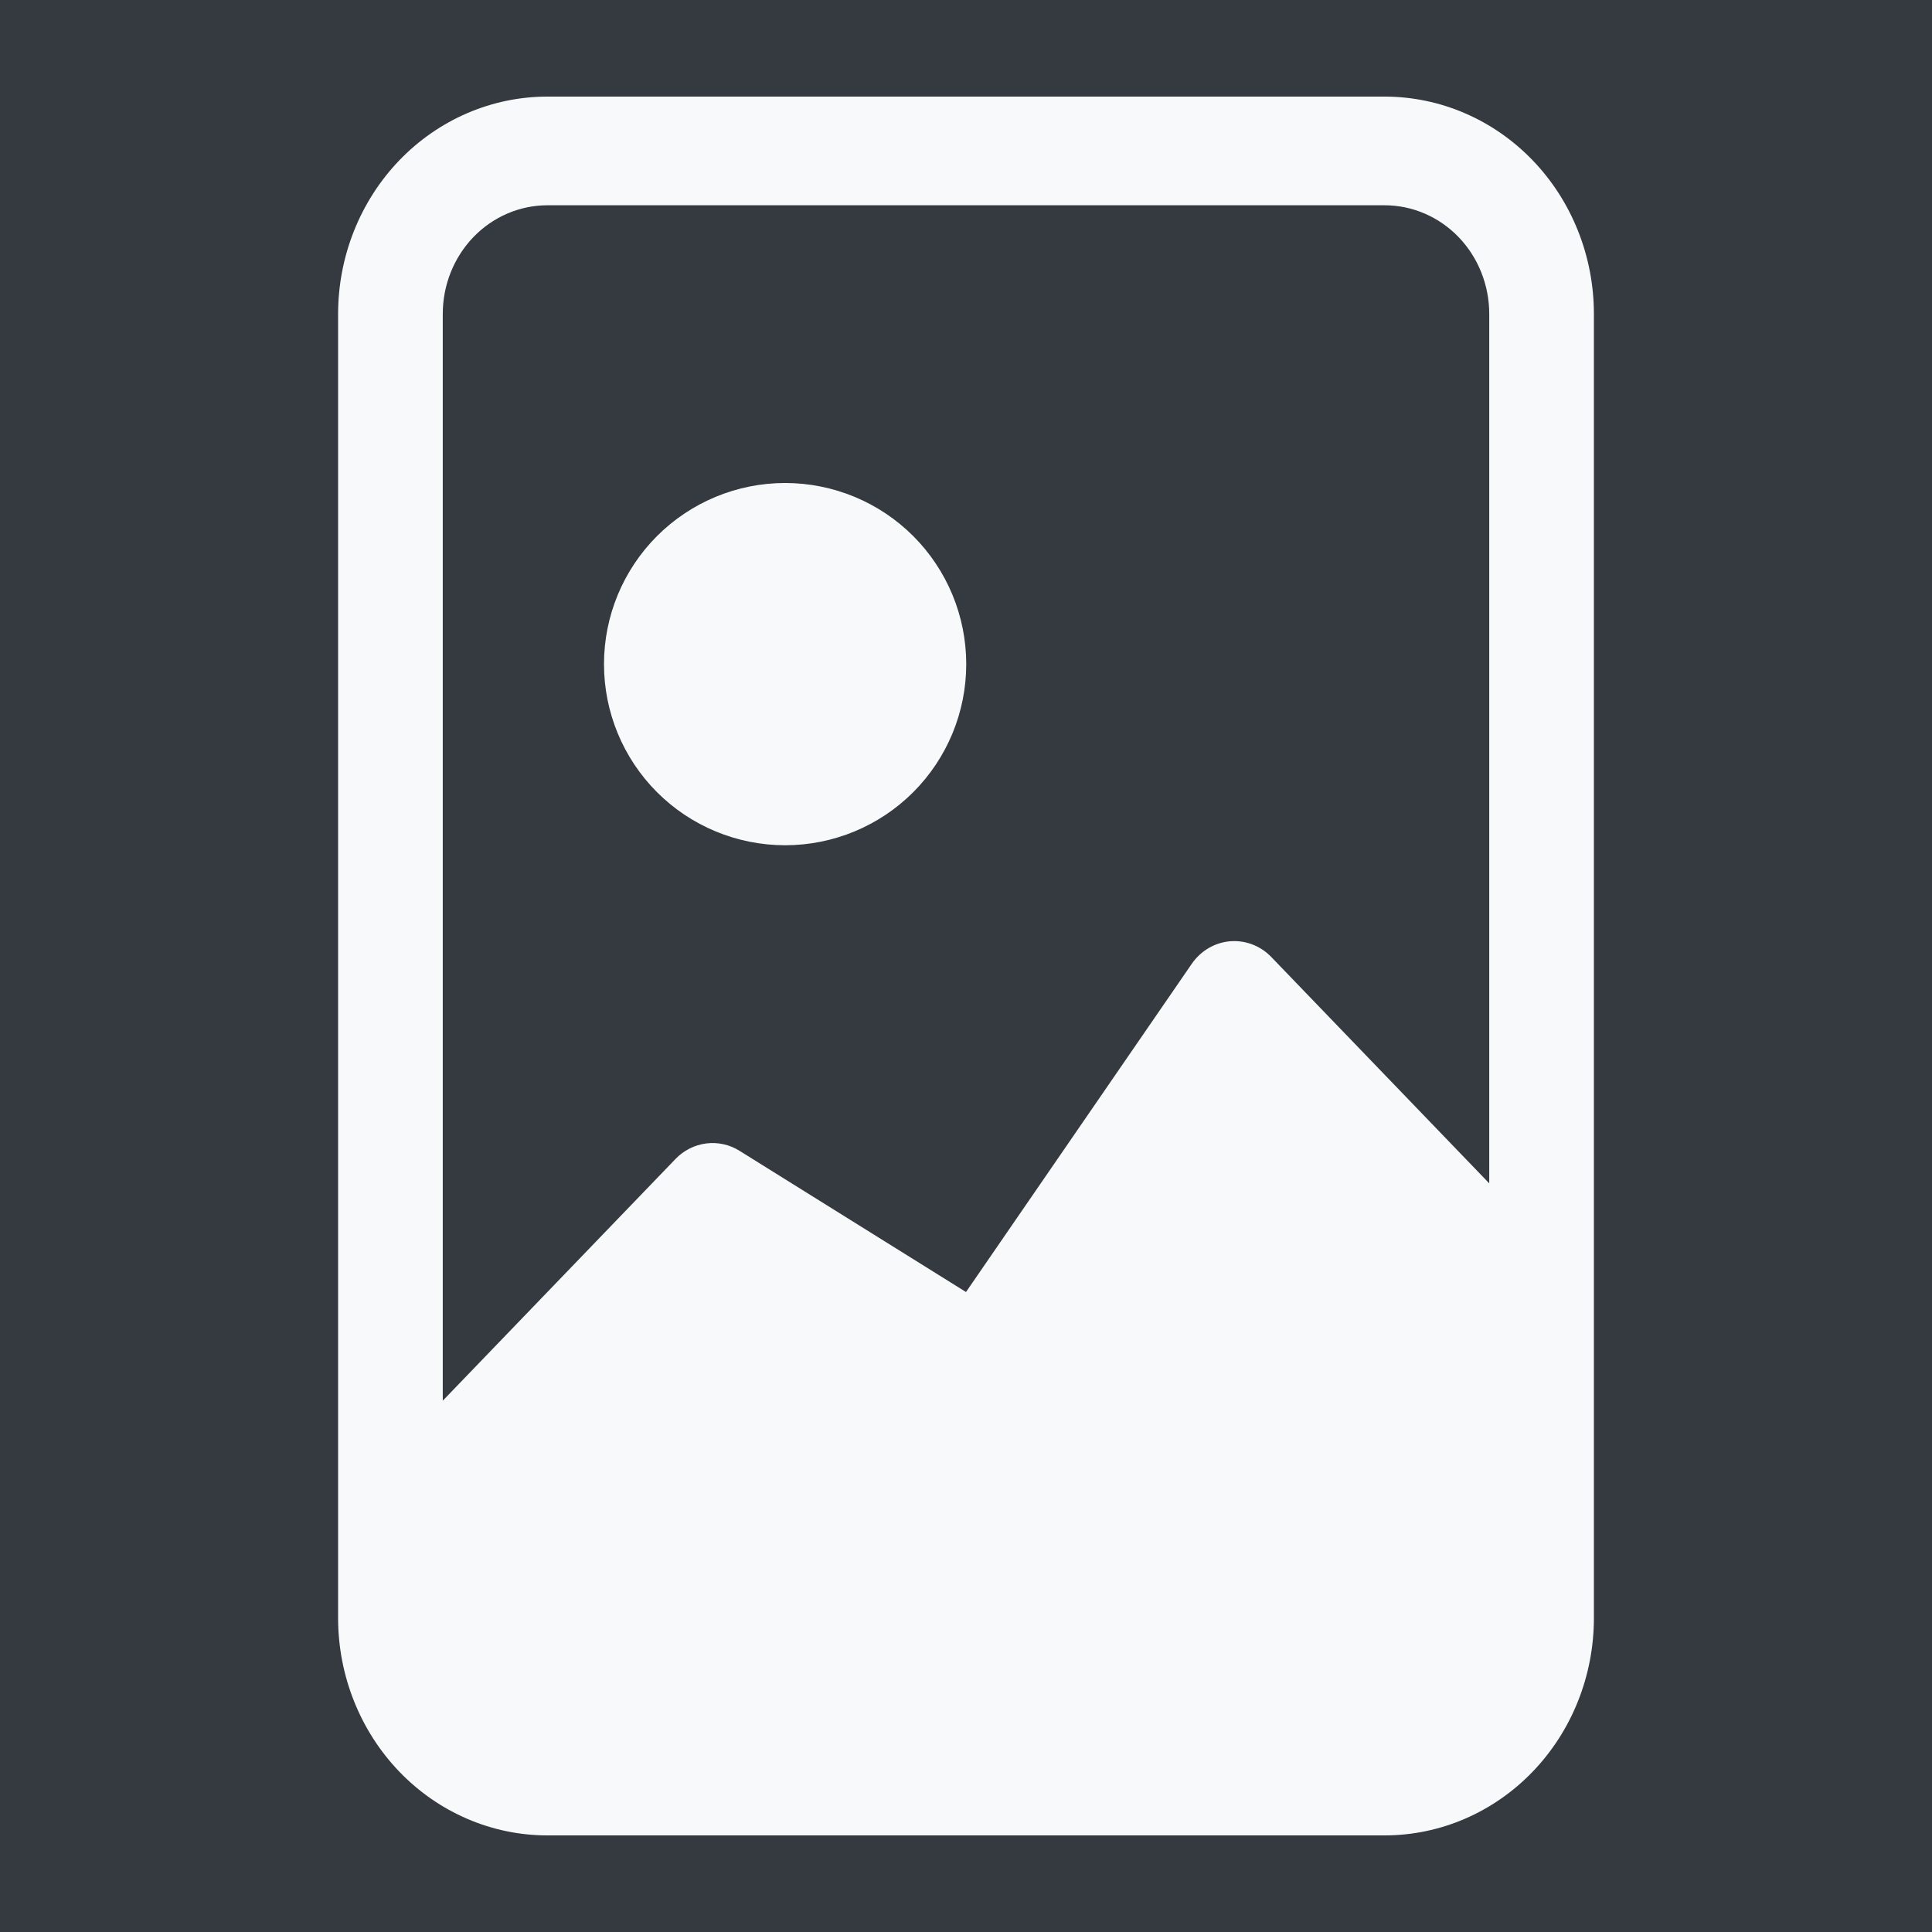
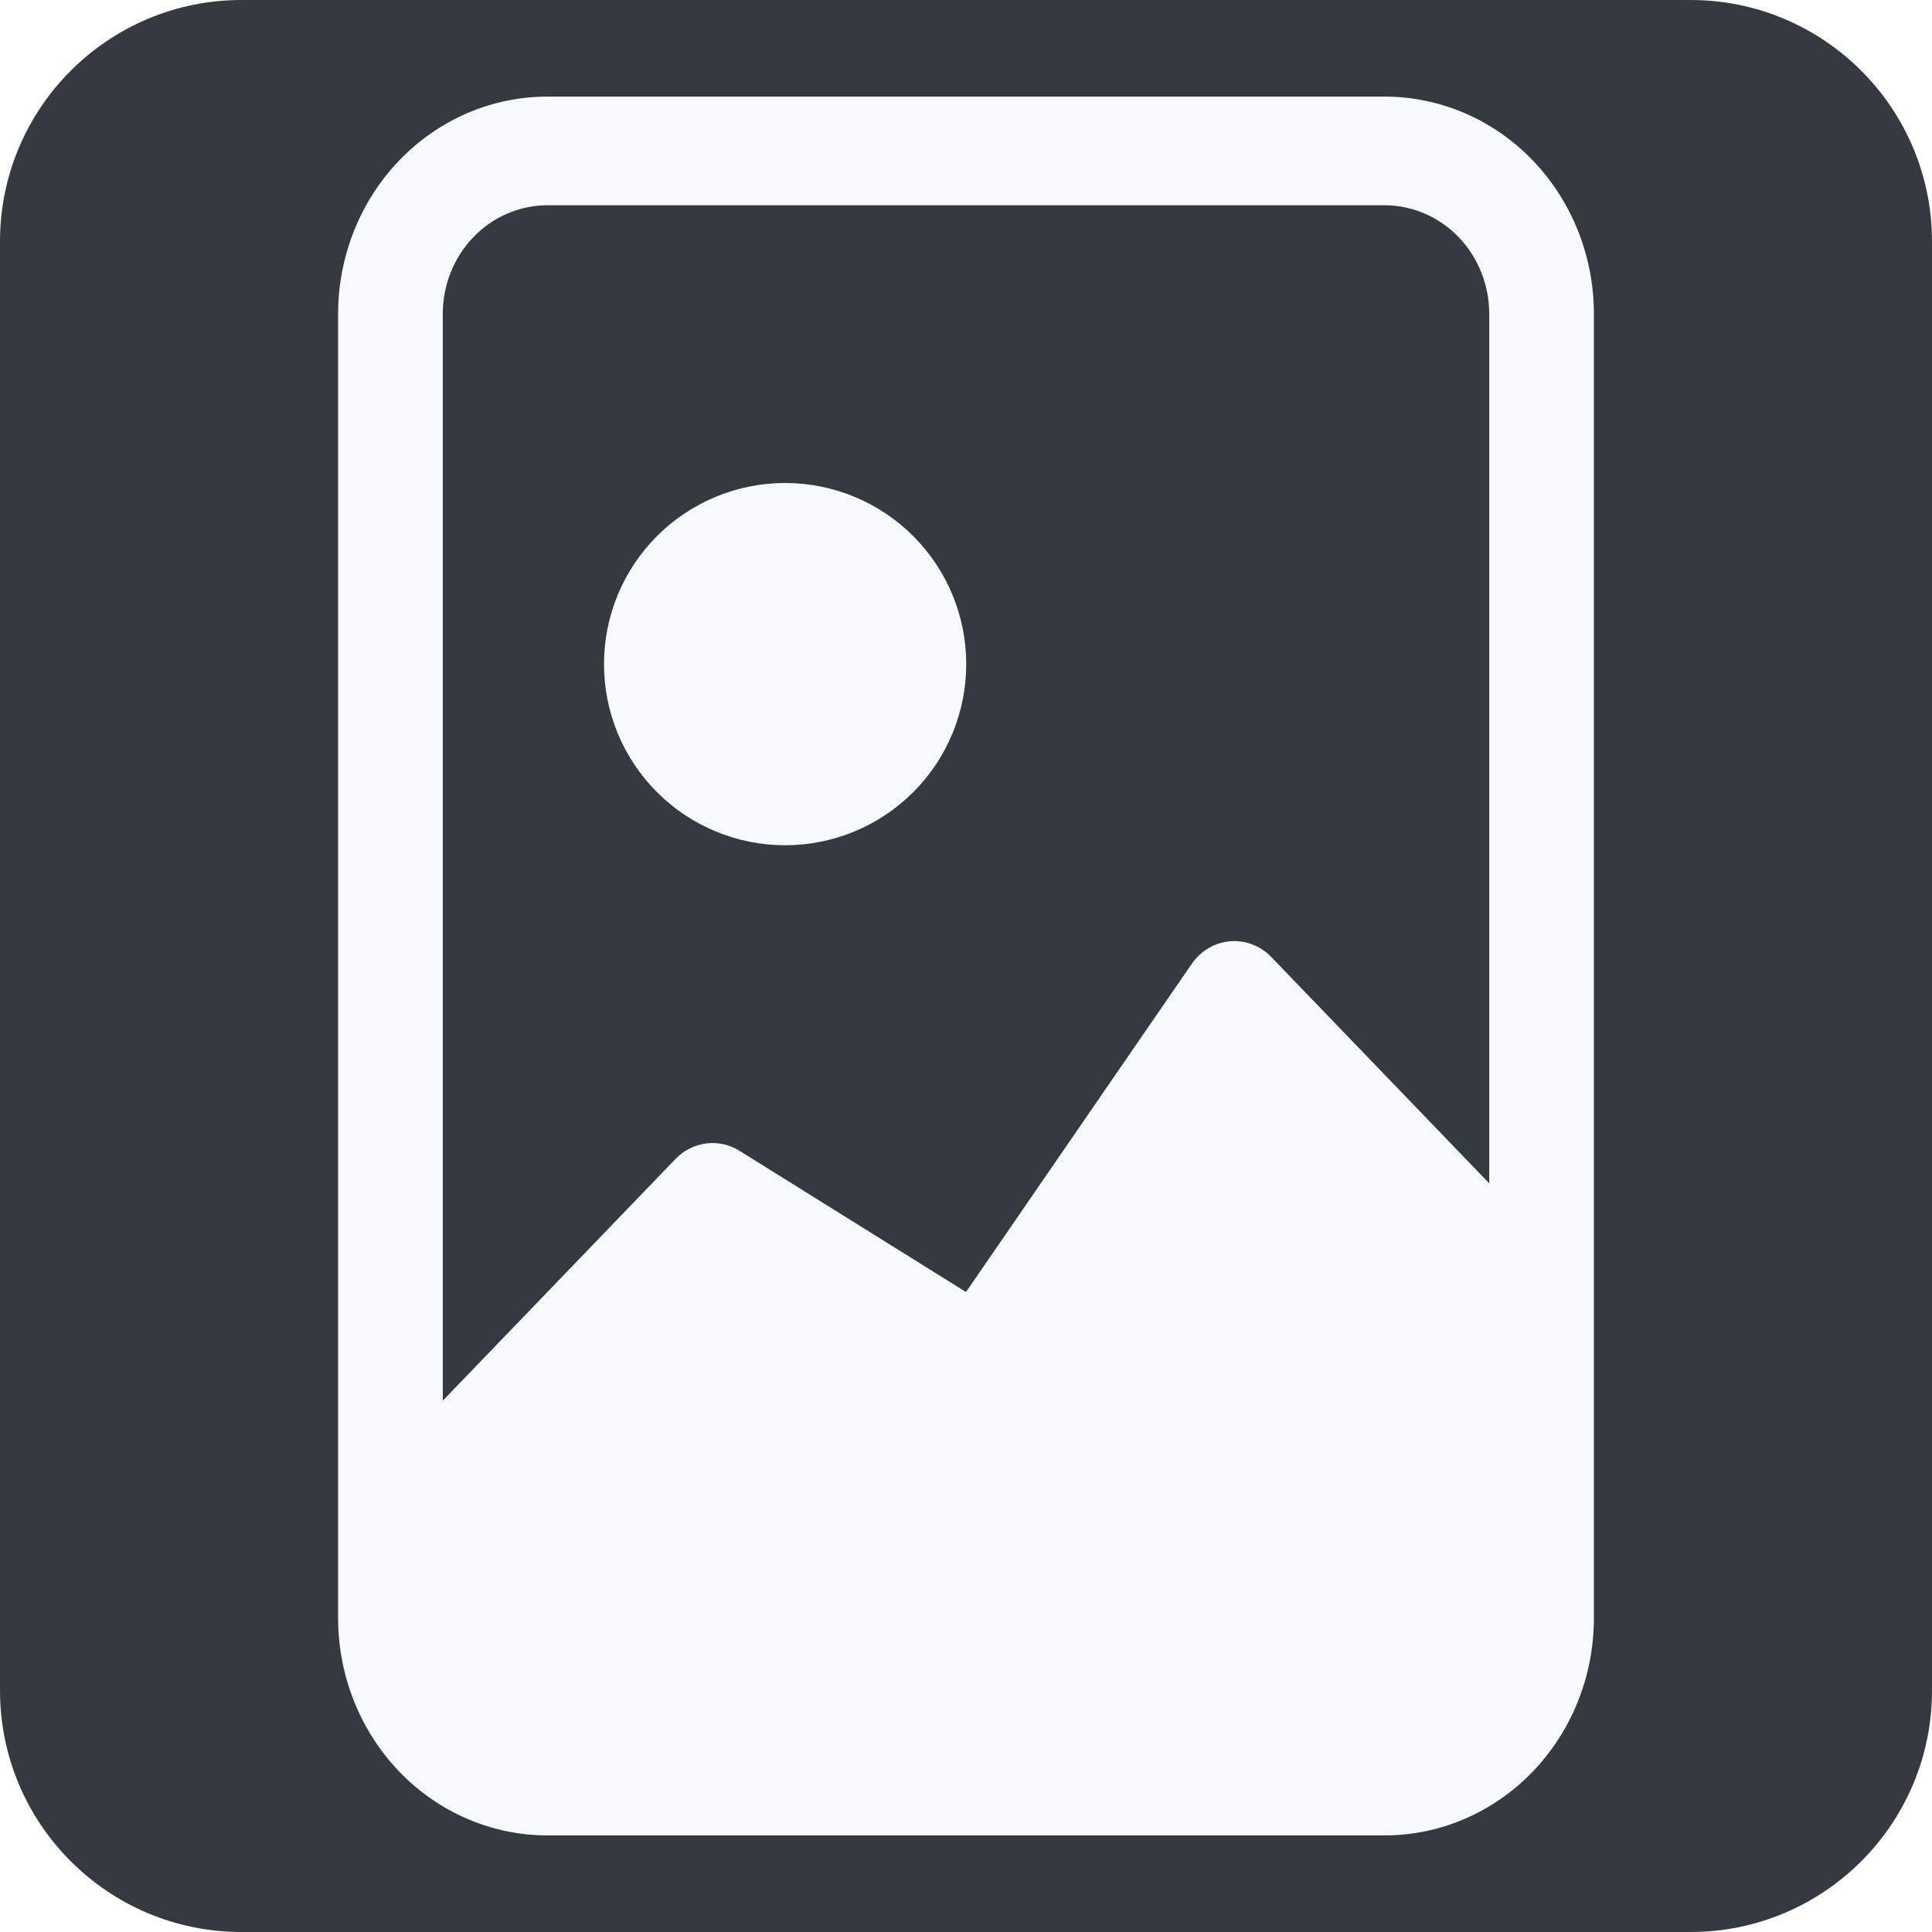
<svg xmlns="http://www.w3.org/2000/svg" width="40" height="40" viewBox="0 0 40 40" fill="none">
-   <rect width="40" height="40" fill="#343A40" />
+   <rect width="40" height="40" fill="#343A40" rx="5" />
  <path d="M20.005 13.75C20.005 14.745 19.61 15.698 18.907 16.402C18.203 17.105 17.25 17.5 16.255 17.5C15.26 17.5 14.307 17.105 13.603 16.402C12.9 15.698 12.505 14.745 12.505 13.75C12.505 12.755 12.9 11.802 13.603 11.098C14.307 10.395 15.26 10 16.255 10C17.25 10 18.203 10.395 18.907 11.098C19.61 11.802 20.005 12.755 20.005 13.75Z" fill="#F8F9FA" />
  <path d="M28.667 2H11.333C10.184 2 9.082 2.474 8.269 3.318C7.457 4.162 7 5.307 7 6.5V33.5C7 34.694 7.457 35.838 8.269 36.682C9.082 37.526 10.184 38 11.333 38H28.667C29.816 38 30.918 37.526 31.731 36.682C32.544 35.838 33 34.694 33 33.5V6.5C33 5.307 32.544 4.162 31.731 3.318C30.918 2.474 29.816 2 28.667 2V2ZM9.167 6.5C9.167 5.903 9.395 5.331 9.801 4.909C10.208 4.487 10.759 4.25 11.333 4.25H28.667C29.241 4.25 29.792 4.487 30.199 4.909C30.605 5.331 30.833 5.903 30.833 6.5V24.5L26.32 19.813C26.209 19.698 26.075 19.609 25.927 19.553C25.779 19.497 25.622 19.475 25.465 19.488C25.308 19.502 25.157 19.55 25.02 19.631C24.883 19.712 24.765 19.822 24.674 19.955L20 26.75L15.309 23.825C15.102 23.696 14.859 23.643 14.619 23.674C14.379 23.705 14.156 23.818 13.985 23.996L9.167 29V6.5Z" fill="#F8F9FA" />
</svg>
